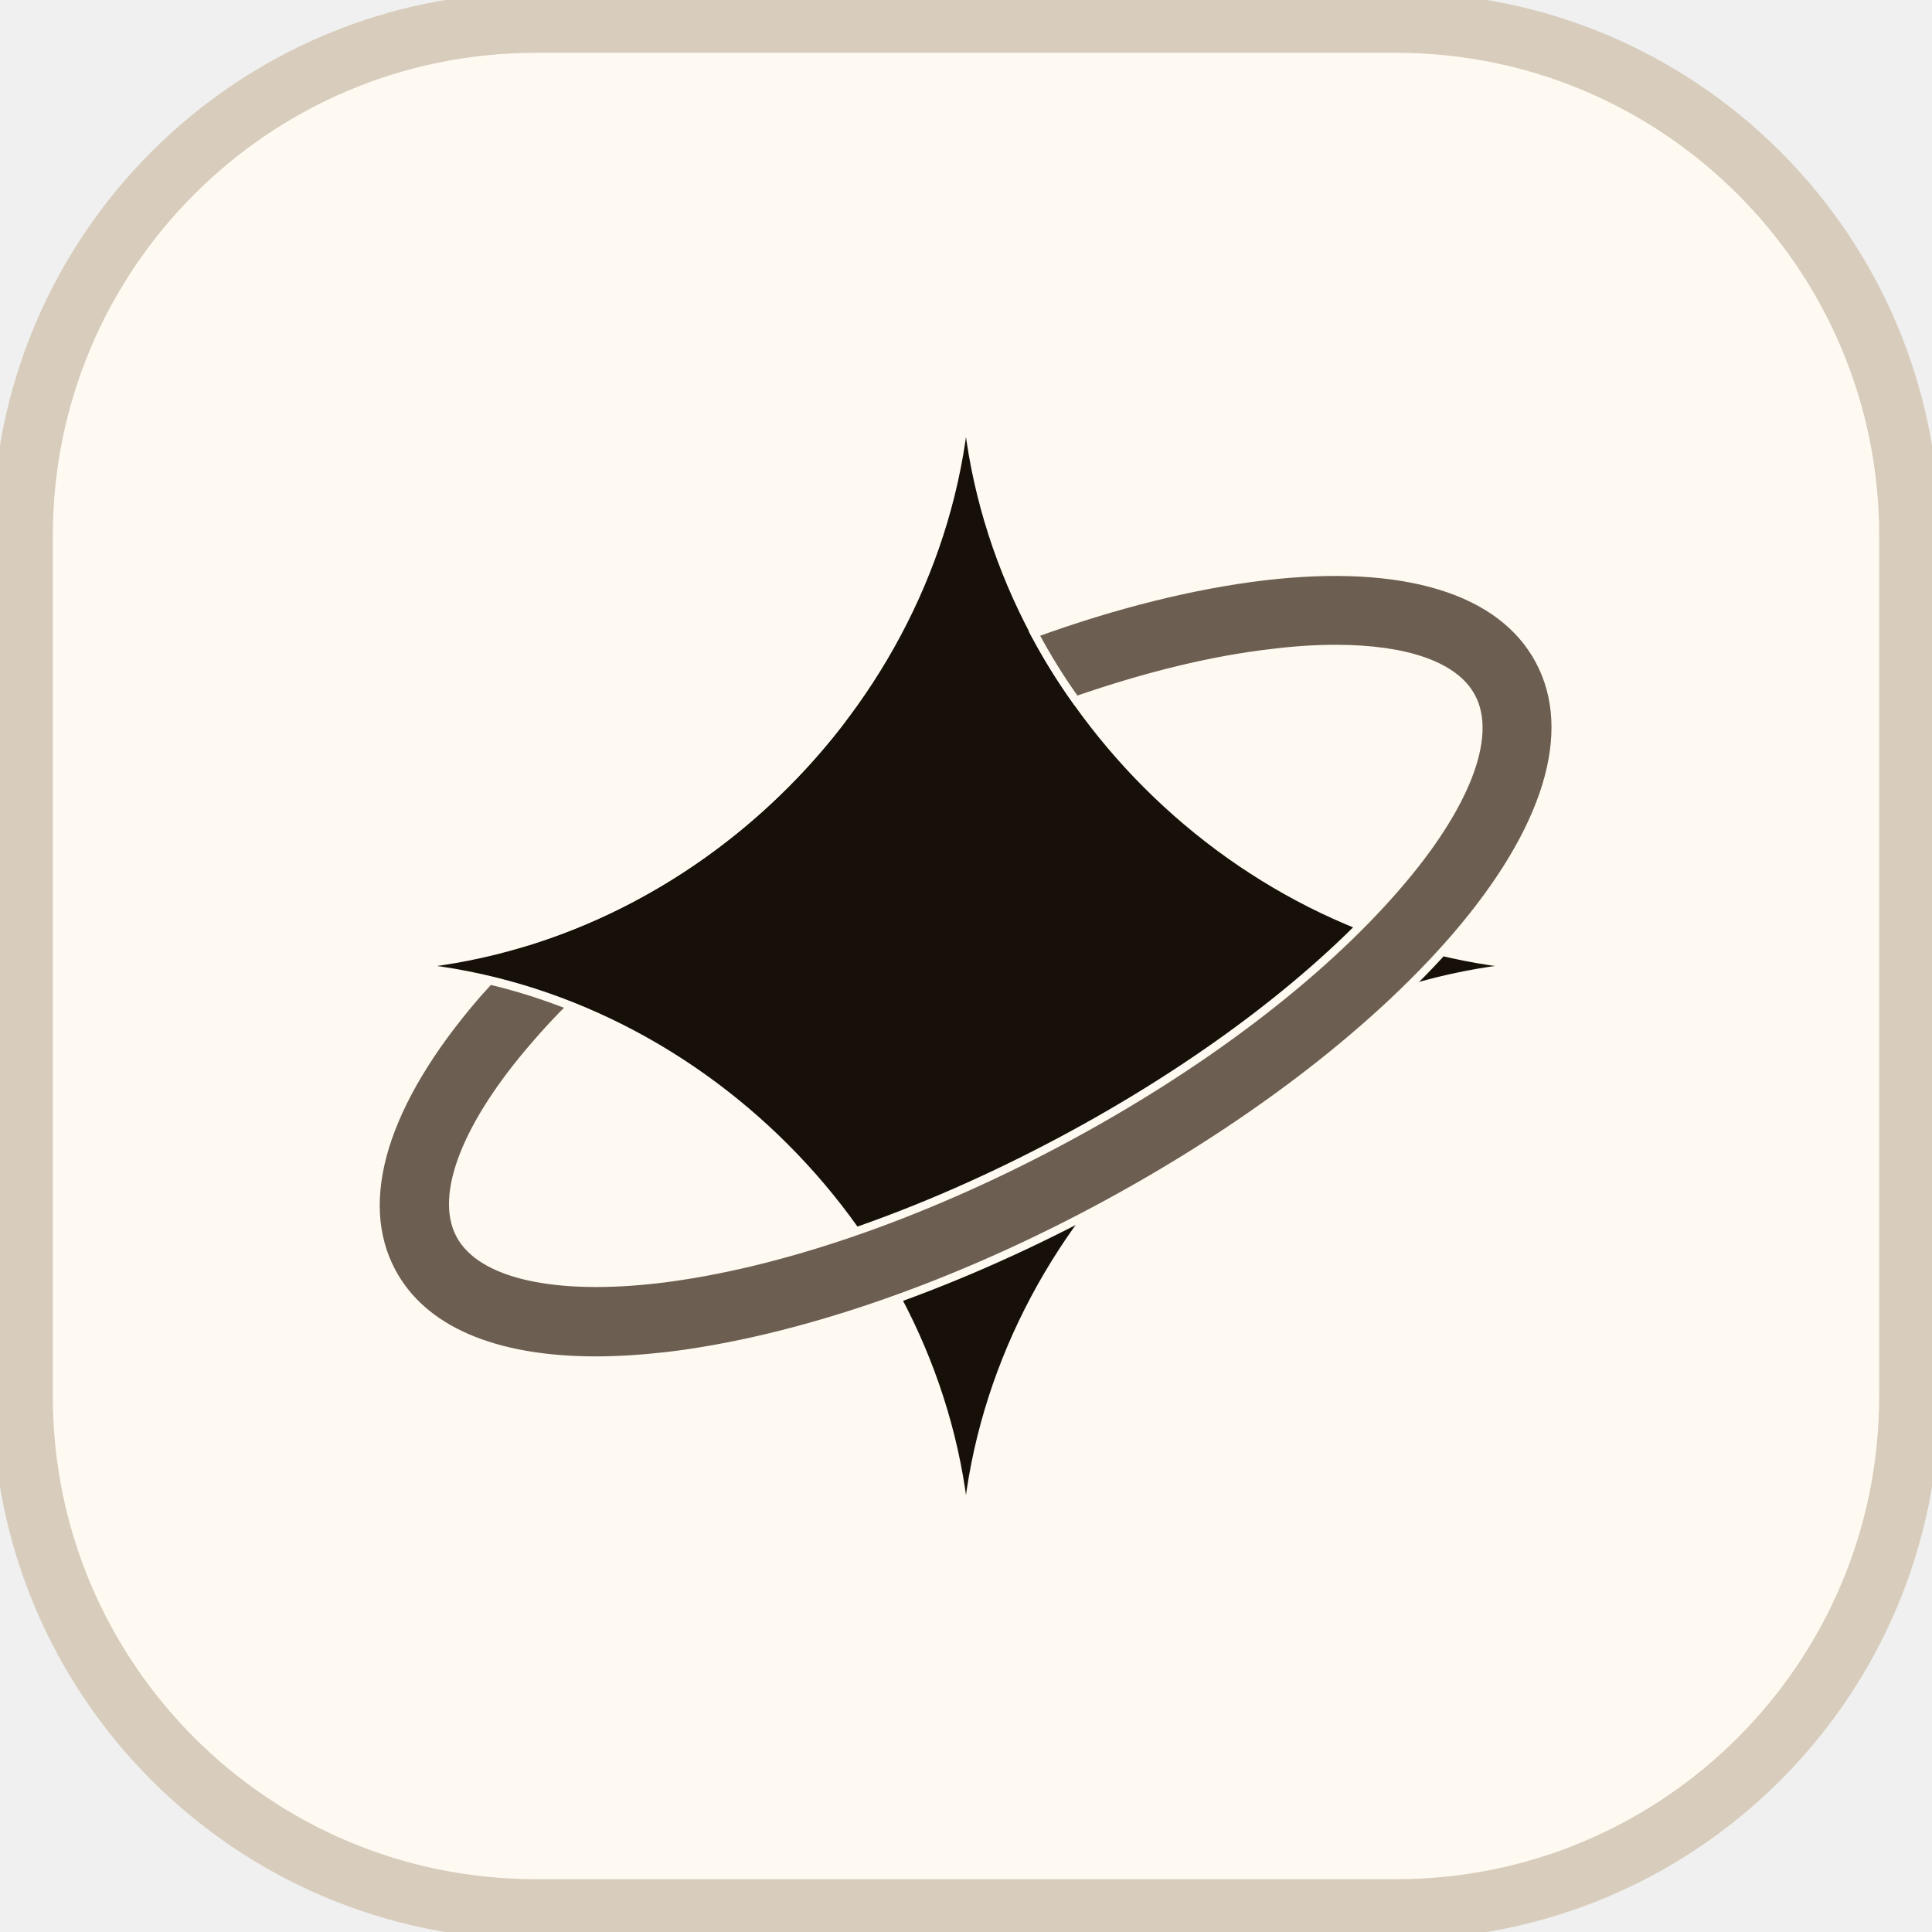
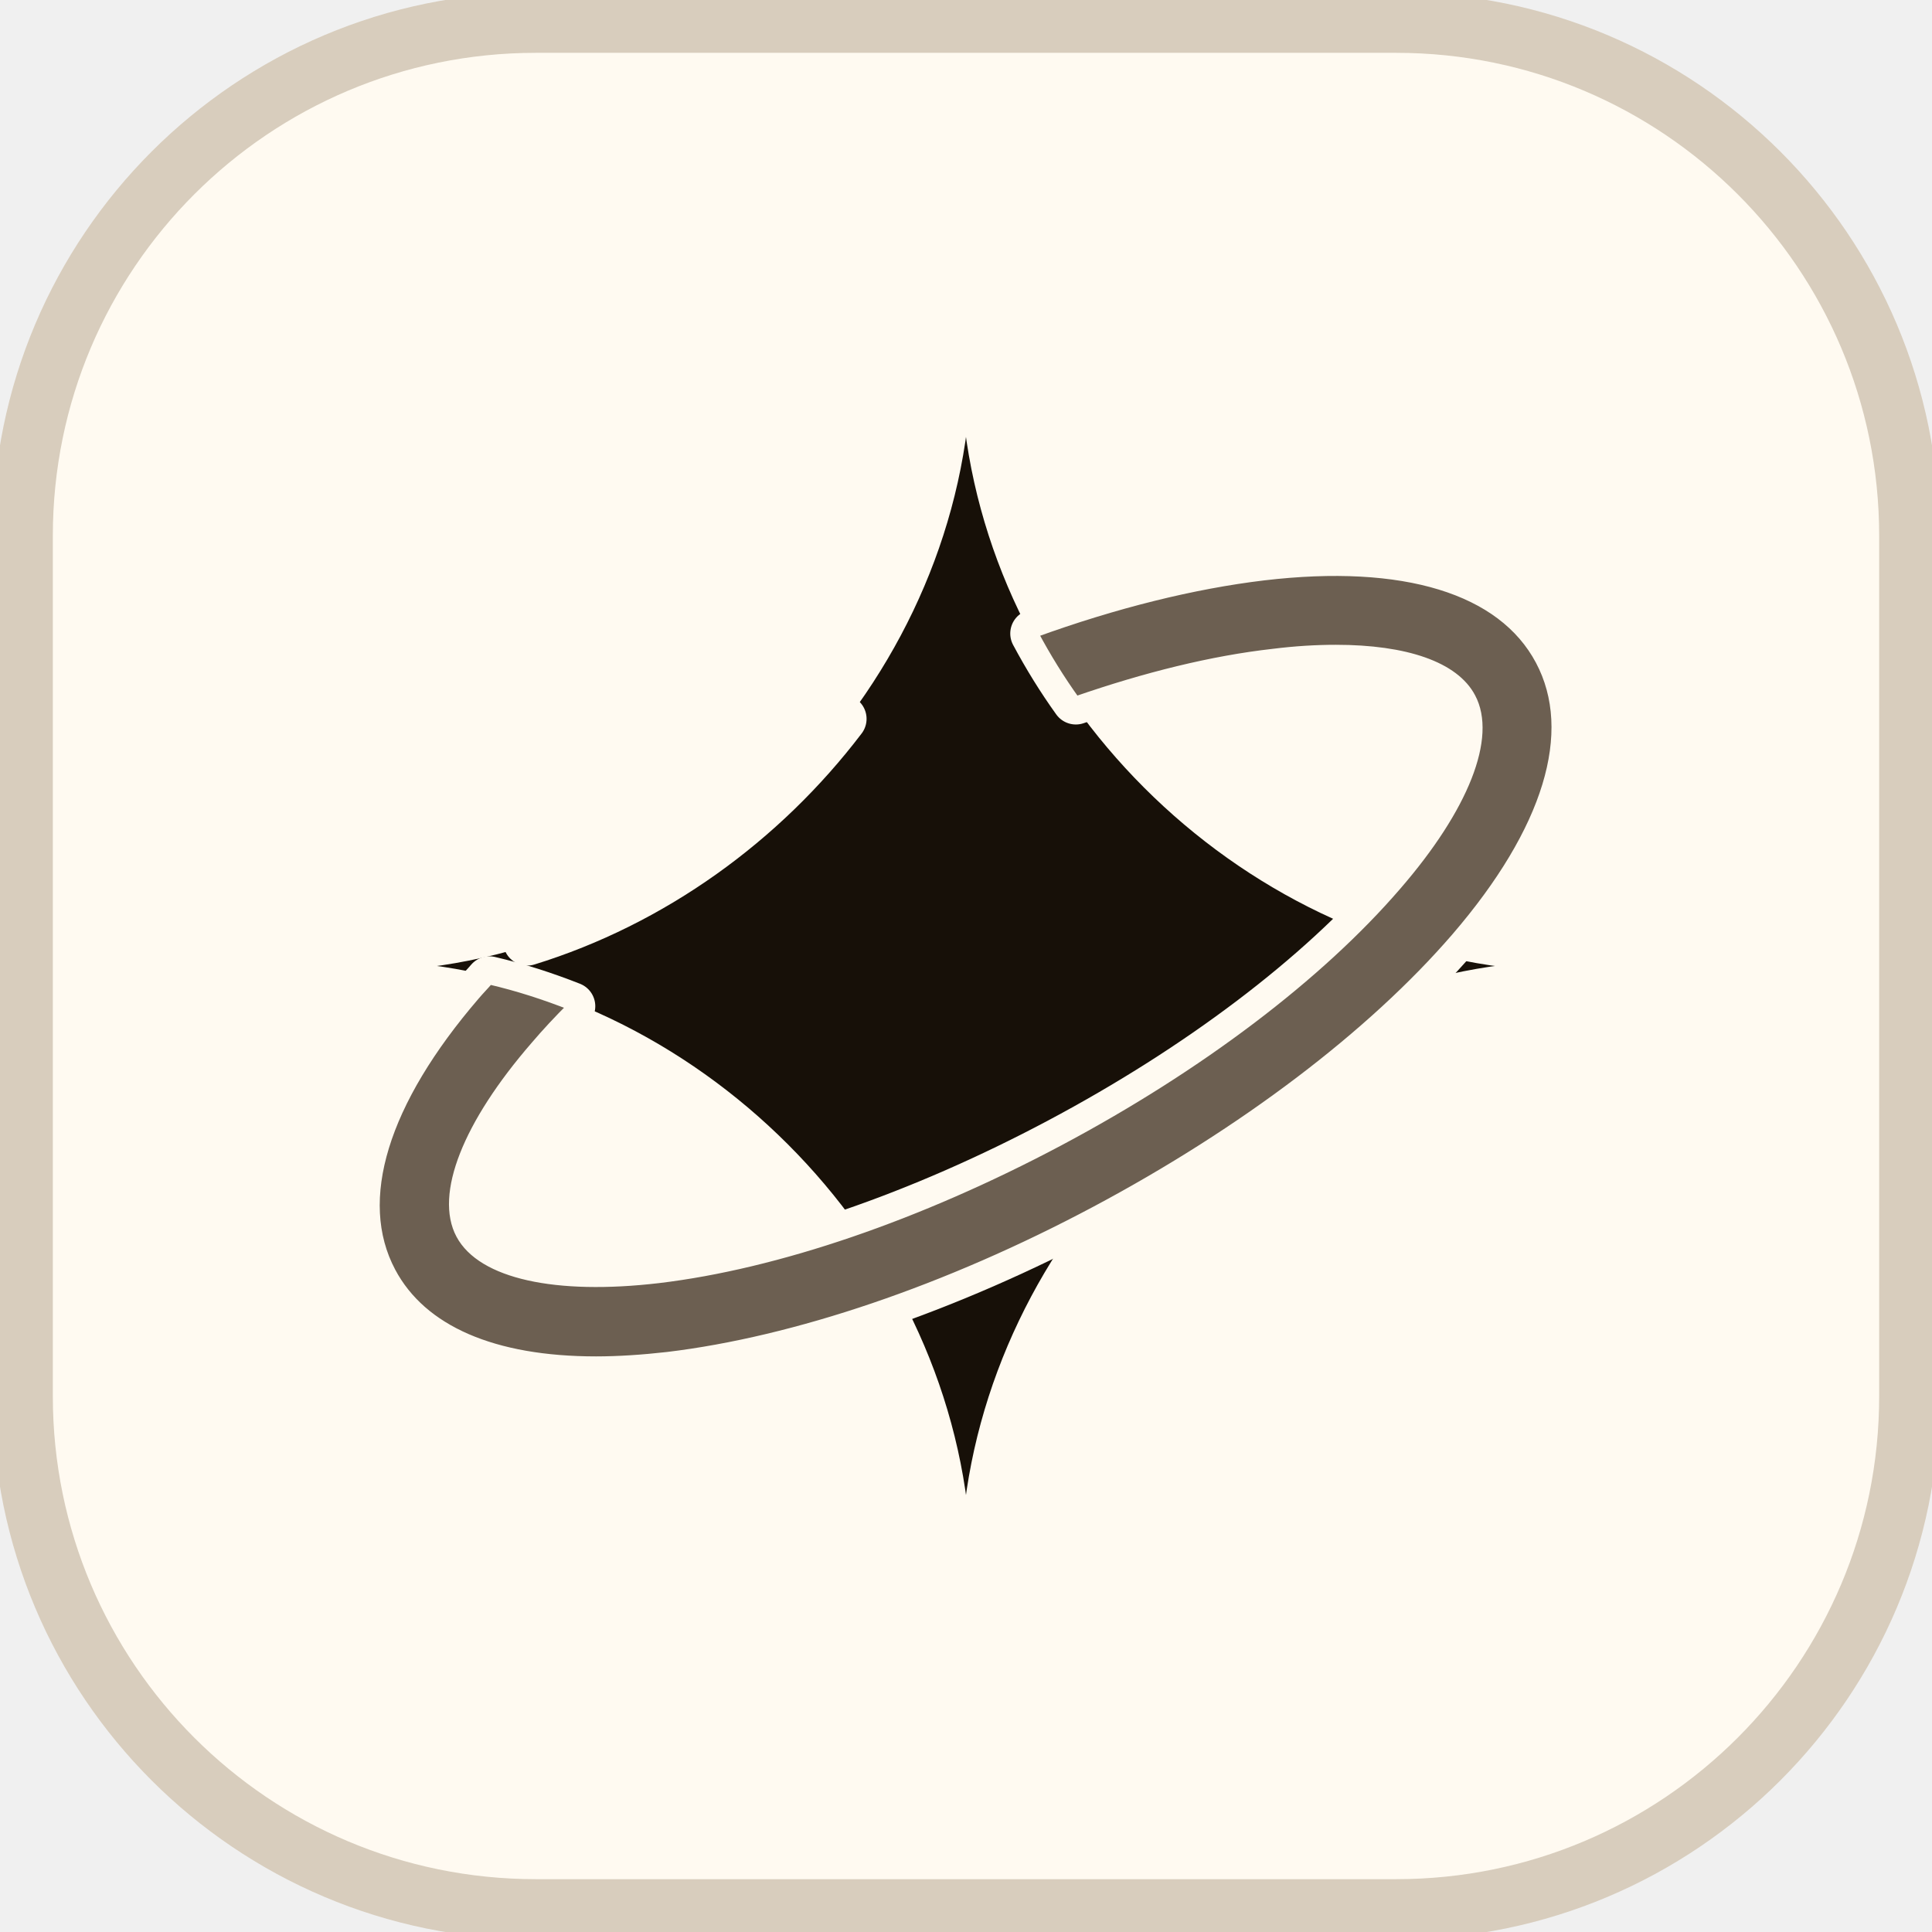
<svg xmlns="http://www.w3.org/2000/svg" width="64" height="64" viewBox="0 0 64 64" role="img">
  <defs>
    <linearGradient id="spec" x1="10" y1="6" x2="54" y2="58" gradientUnits="userSpaceOnUse">
      <stop offset="0" stop-color="#ffb000" />
      <stop offset=".27" stop-color="#ff6a00" />
      <stop offset=".52" stop-color="#e01b7a" />
      <stop offset=".74" stop-color="#8b1bb0" />
      <stop offset="1" stop-color="#2b0b8a" />
    </linearGradient>
-     <linearGradient id="specwide" x1="0" y1="0" x2="1" y2="0">
+     <linearGradient id="specwide" x1="0" y1="0" x2="1" y2="1">
      <stop offset="0" stop-color="#ffb000" />
      <stop offset=".25" stop-color="#ff5a00" />
      <stop offset=".5" stop-color="#d81b7a" />
      <stop offset=".75" stop-color="#7b1fa2" />
      <stop offset="1" stop-color="#2b0b8a" />
    </linearGradient>
  </defs>
  <rect x=".75" y=".75" width="62.5" height="62.5" rx="17" fill="#fffaf1" stroke="#d8cdbd" stroke-width="2" />
  <g transform="translate(8.00 8.00) scale(0.13333)">
-     <path d="M180,39.4c-5.6,73.1-67.5,135-140.6,140.6c73.1,5.6,135,67.5,140.6,140.6c5.6-73.1,67.5-135,140.6-140.6C247.5,174.4,185.6,112.5,180,39.4z" fill="#171008" stroke="#fffaf1" stroke-width="2" />
+     <mask id="kom11" maskUnits="userSpaceOnUse" x="-20" y="-20" width="400" height="400">
+       <rect x="-20" y="-20" width="400" height="400" fill="#fff" />
+       <path d="M149.3,118.6c-0.5,0.3-1,0.5-1.5,0.8c-30,16-56.7,35-76.8,54.5C102.1,164.3,129.6,144.5,149.3,118.6z" fill="#000" stroke="#000" stroke-width="12" stroke-linejoin="round" />
+       <path d="M322.5,104.2c-9.4-17.7-33.7-25.1-68.5-21c-17.5,2.1-36.9,6.9-57,14.2c3.1,5.8,6.5,11.3,10.3,16.6c17.3-6,33.9-10.1,49-11.8c5.6-0.7,10.8-1,15.6-1c17.4,0,29.6,4.2,33.7,12c5.3,9.9-1.6,27.5-18.5,47c-19.3,22.4-49.1,45-83.9,63.5c-34.8,18.5-70.2,30.6-99.6,34.1c-25.6,3-44-1.1-49.3-11c-5.3-9.9,1.6-27.5,18.5-47c2.8-3.3,5.9-6.6,9.1-9.8c-6.6-2.6-13.4-4.8-20.3-6.4c-1.1,1.3-2.3,2.5-3.4,3.8c-22.8,26.5-30.3,50.8-20.9,68.5c7.7,14.5,25.4,22.1,50.8,22.1c5.5,0,11.5-0.4,17.7-1.1c31.7-3.8,69.5-16.6,106.3-36.2c36.8-19.6,68.6-43.7,89.5-67.9C324.5,146.2,331.9,121.9,322.5,104.2z" fill="#000" stroke="#000" stroke-width="12" stroke-linejoin="round" />
+     </mask>
+     <path d="M180,39.4c-5.6,73.1-67.5,135-140.6,140.6c73.1,5.6,135,67.5,140.6,140.6c5.6-73.1,67.5-135,140.6-140.6C247.5,174.4,185.6,112.5,180,39.4z" fill="#171008" stroke="#fffaf1" stroke-width="2" mask="url(#kom11)" />
    <path d="M149.3,118.6c-0.5,0.3-1,0.5-1.5,0.8c-30,16-56.7,35-76.8,54.5C102.1,164.3,129.6,144.5,149.3,118.6z" fill="#fffaf1" stroke="#fffaf1" stroke-width="2" />
    <path d="M322.5,104.2c-9.4-17.7-33.7-25.1-68.5-21c-17.5,2.1-36.9,6.9-57,14.2c3.1,5.8,6.5,11.3,10.3,16.6c17.3-6,33.9-10.1,49-11.8c5.6-0.7,10.8-1,15.6-1c17.4,0,29.6,4.2,33.7,12c5.3,9.9-1.6,27.5-18.5,47c-19.3,22.4-49.1,45-83.9,63.5c-34.8,18.5-70.2,30.6-99.6,34.1c-25.6,3-44-1.1-49.3-11c-5.3-9.9,1.6-27.5,18.5-47c2.8-3.3,5.9-6.6,9.1-9.8c-6.6-2.6-13.4-4.8-20.3-6.4c-1.1,1.3-2.3,2.5-3.4,3.8c-22.8,26.5-30.3,50.8-20.9,68.5c7.7,14.5,25.4,22.1,50.8,22.1c5.5,0,11.5-0.4,17.7-1.1c31.7-3.8,69.5-16.6,106.3-36.2c36.8-19.6,68.6-43.7,89.5-67.9C324.5,146.2,331.9,121.9,322.5,104.2z" fill="#6c5f51" stroke="#fffaf1" stroke-width="2" />
  </g>
</svg>
